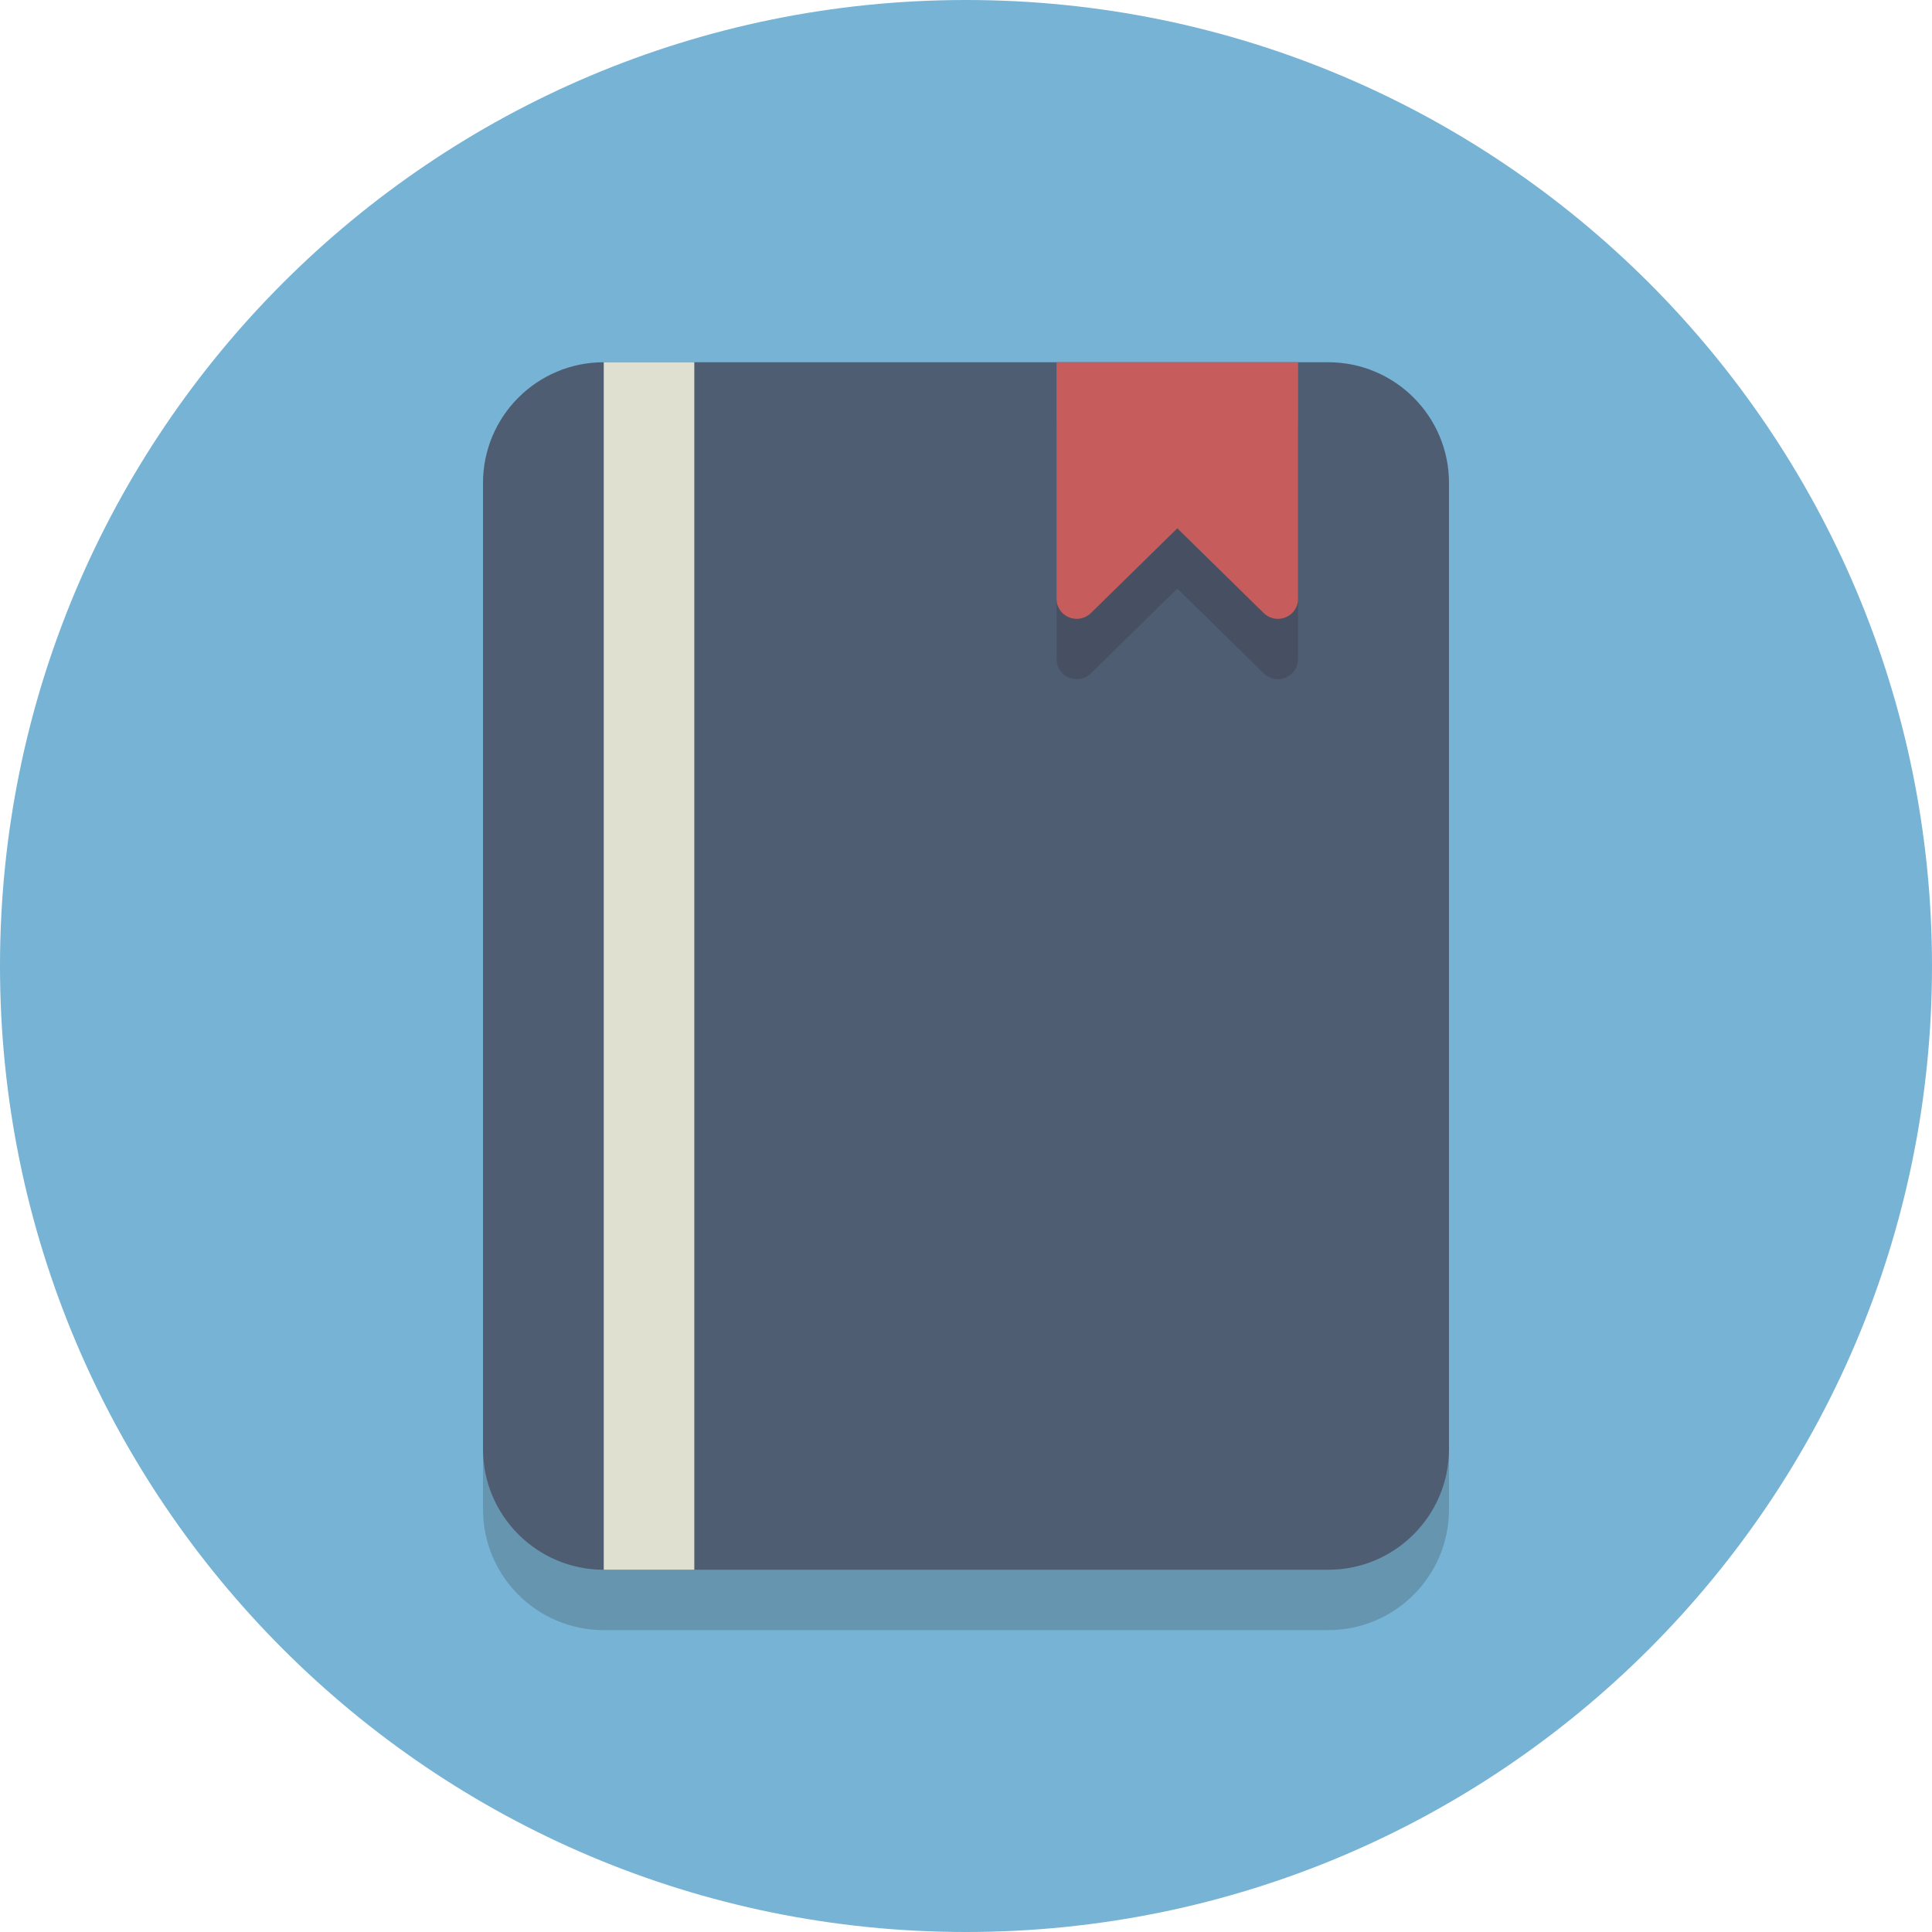
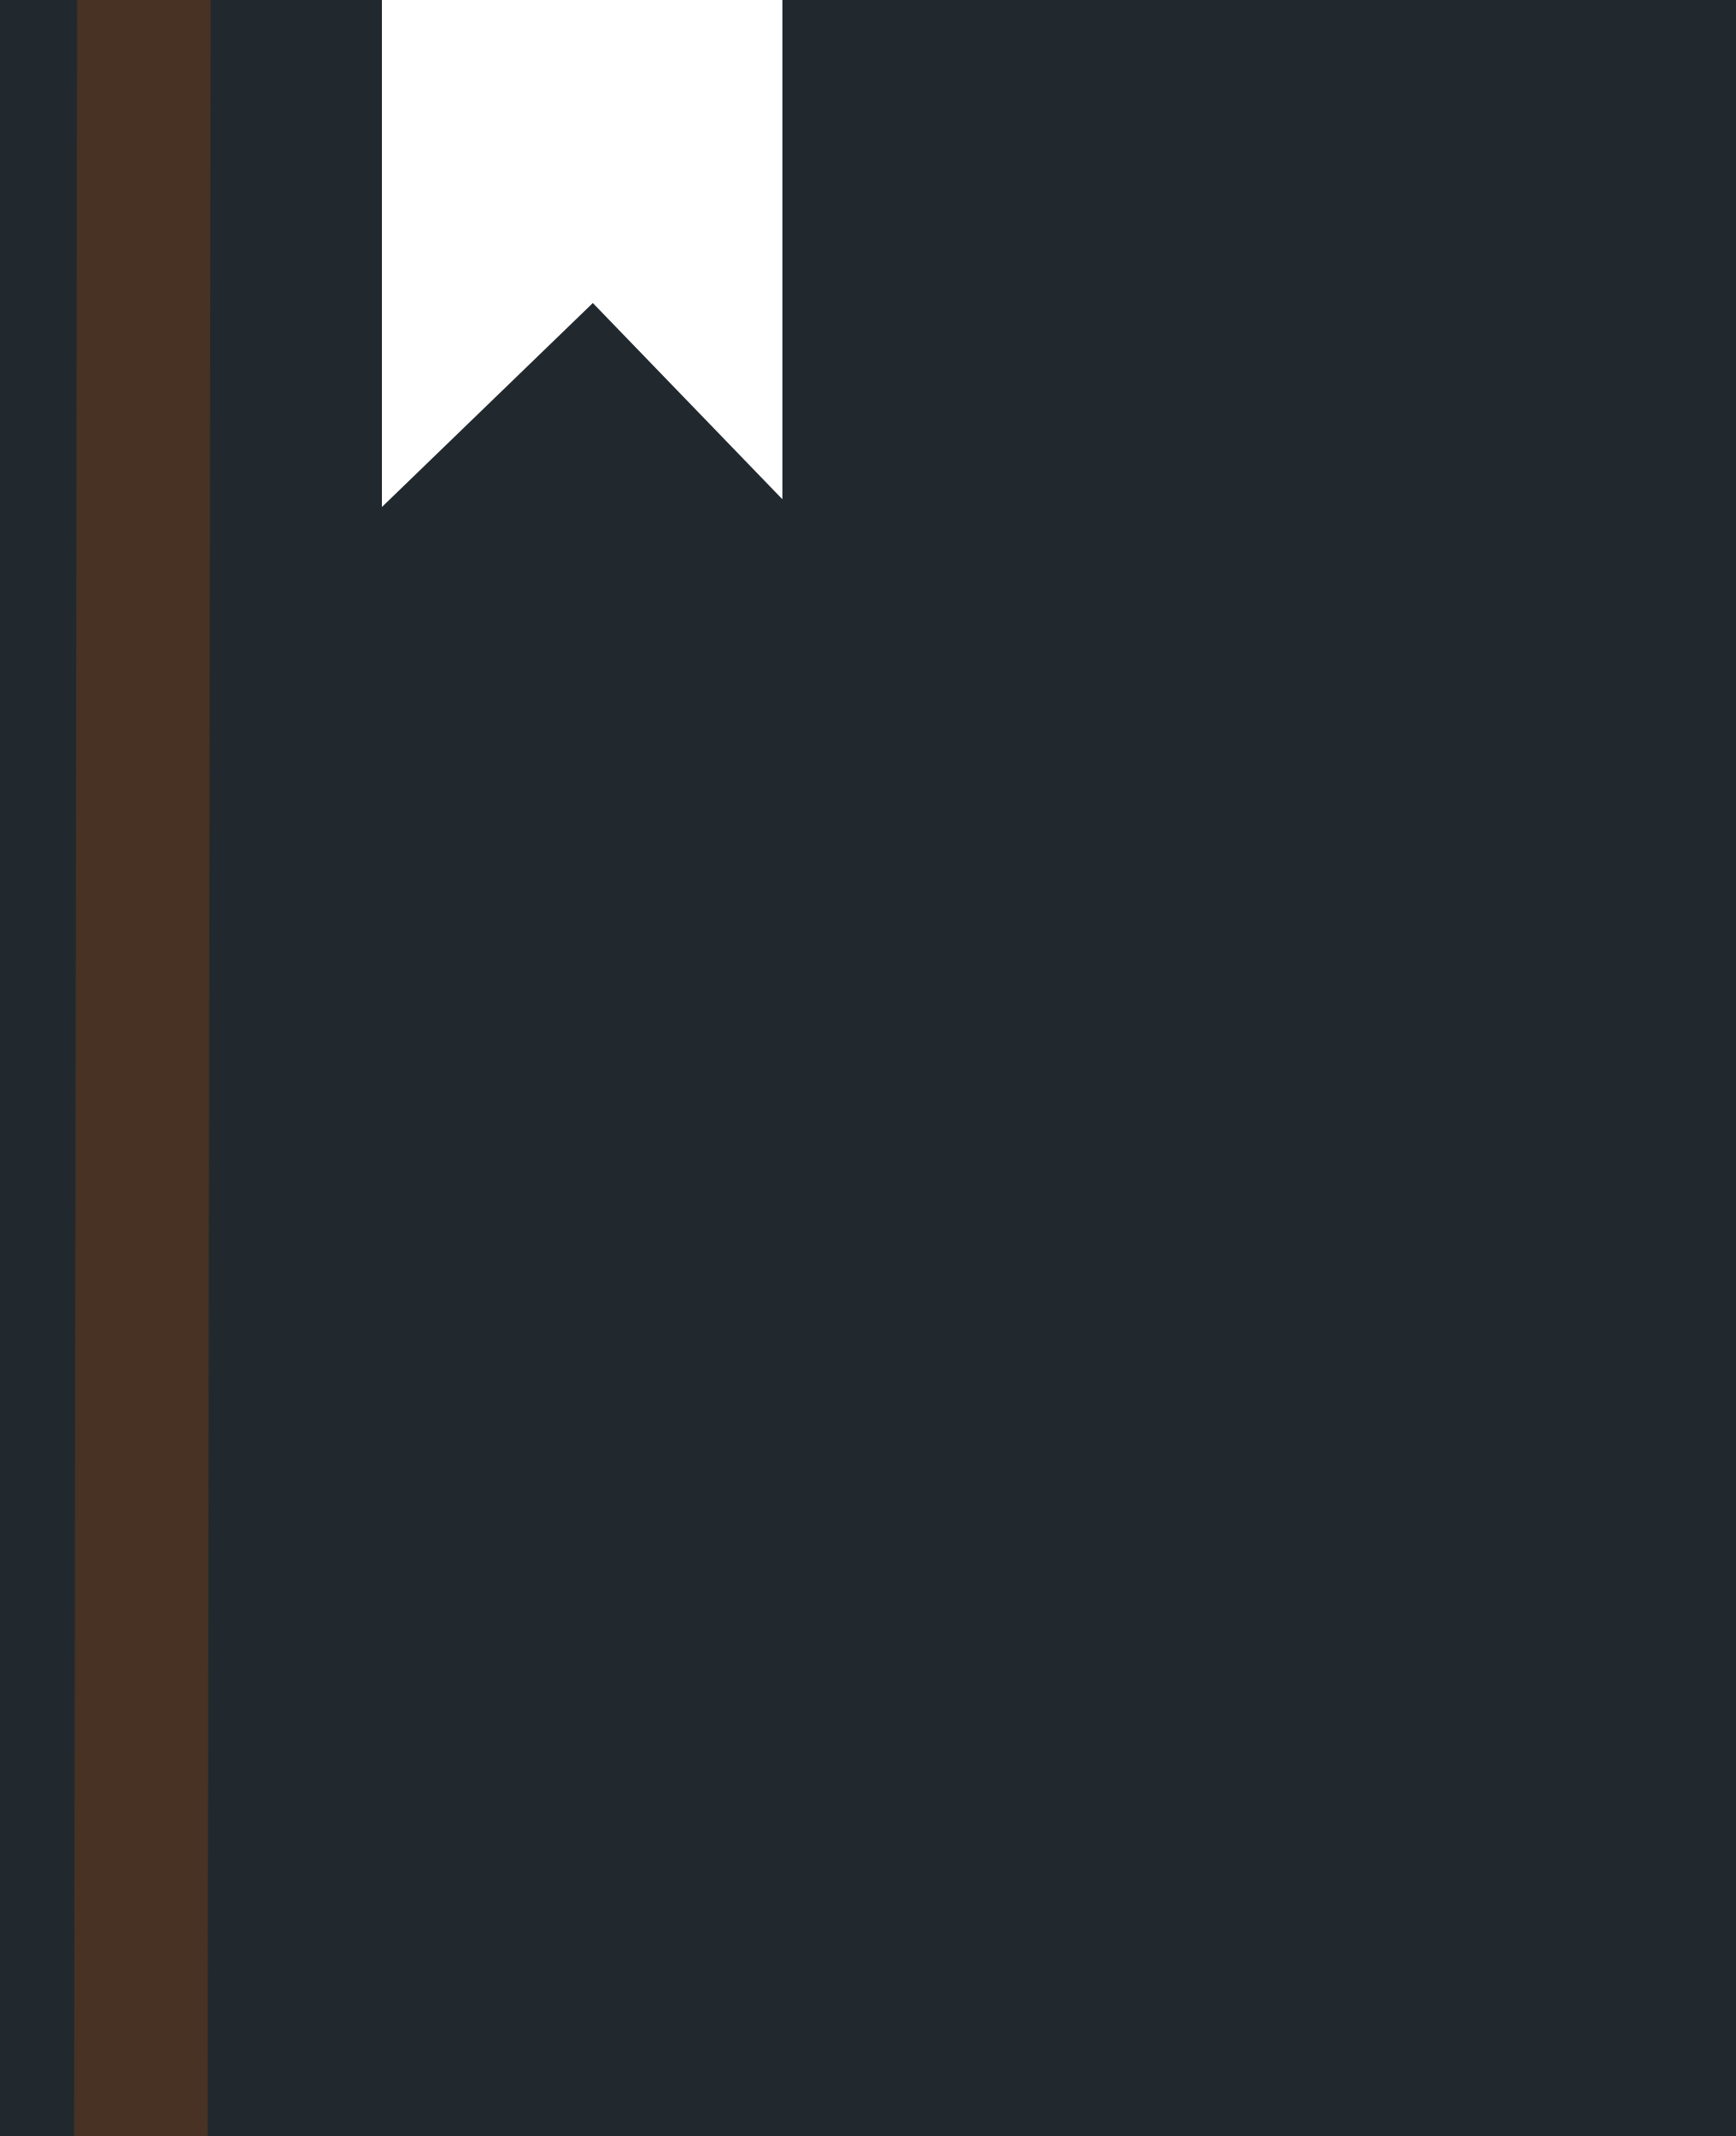
- <svg xmlns="http://www.w3.org/2000/svg" enable-background="new 0 0 64 64" height="64px" version="1.1" viewBox="0 0 64 64" width="64px" xml:space="preserve">
-   <g id="Layer_1">
-     <g>
-       <circle cx="32" cy="32" fill="#77B3D4" r="32" />
-     </g>
-     <g opacity="0.2">
-       <path d="M48,50c0,2.209-1.791,4-4,4H20c-2.209,0-4-1.791-4-4V18c0-2.209,1.791-4,4-4h24c2.209,0,4,1.791,4,4V50z" fill="#231F20" />
-     </g>
-     <g>
-       <path d="M48,48c0,2.209-1.791,4-4,4H20c-2.209,0-4-1.791-4-4V16c0-2.209,1.791-4,4-4h24c2.209,0,4,1.791,4,4V48z" fill="#4F5D73" />
-     </g>
-     <g opacity="0.2">
-       <g>
-         <path d="M35,14v7.846c0,0.264,0.163,0.503,0.411,0.604c0.083,0.033,0.169,0.05,0.255,0.05     c0.173,0,0.344-0.067,0.471-0.192L39,19.501l2.862,2.807c0.127,0.125,0.298,0.192,0.471,0.192c0.086,0,0.173-0.016,0.255-0.05     C42.837,22.349,43,22.11,43,21.846V14H35z" fill="#231F20" />
-       </g>
-     </g>
-     <g>
-       <g>
-         <path d="M35,12v7.846c0,0.264,0.163,0.503,0.411,0.604c0.083,0.033,0.169,0.05,0.255,0.05     c0.173,0,0.344-0.067,0.471-0.192L39,17.501l2.862,2.807c0.127,0.125,0.298,0.192,0.471,0.192c0.086,0,0.173-0.016,0.255-0.05     C42.837,20.349,43,20.11,43,19.846V12H35z" fill="#C75C5C" />
-       </g>
-     </g>
-     <g>
-       <rect fill="#E0E0D1" height="40" width="3" x="20" y="12" />
-     </g>
+ <svg xmlns="http://www.w3.org/2000/svg" width="13" height="16">
+   <g>
+     <rect fill="none" id="canvas_background" height="18" width="15" y="-1" x="-1" />
  </g>
-   <g id="Layer_2" />
+   <g>
+     <polygon fill="#21292e" stroke="#21292e" id="svg_1" points="0.361,-0.023 0.361,15.977 14.361,15.977 14.361,-0.023 6.361,-0.023 6.361,4.977 4.429,2.977 2.361,4.977 2.361,-0.023 " />
+     <line stroke-linecap="null" stroke-linejoin="null" id="svg_5" y2="16.014" x2="1.055" y1="-0.036" x1="1.078" stroke-width="null" stroke="#473223" fill="none" />
+   </g>
</svg>
